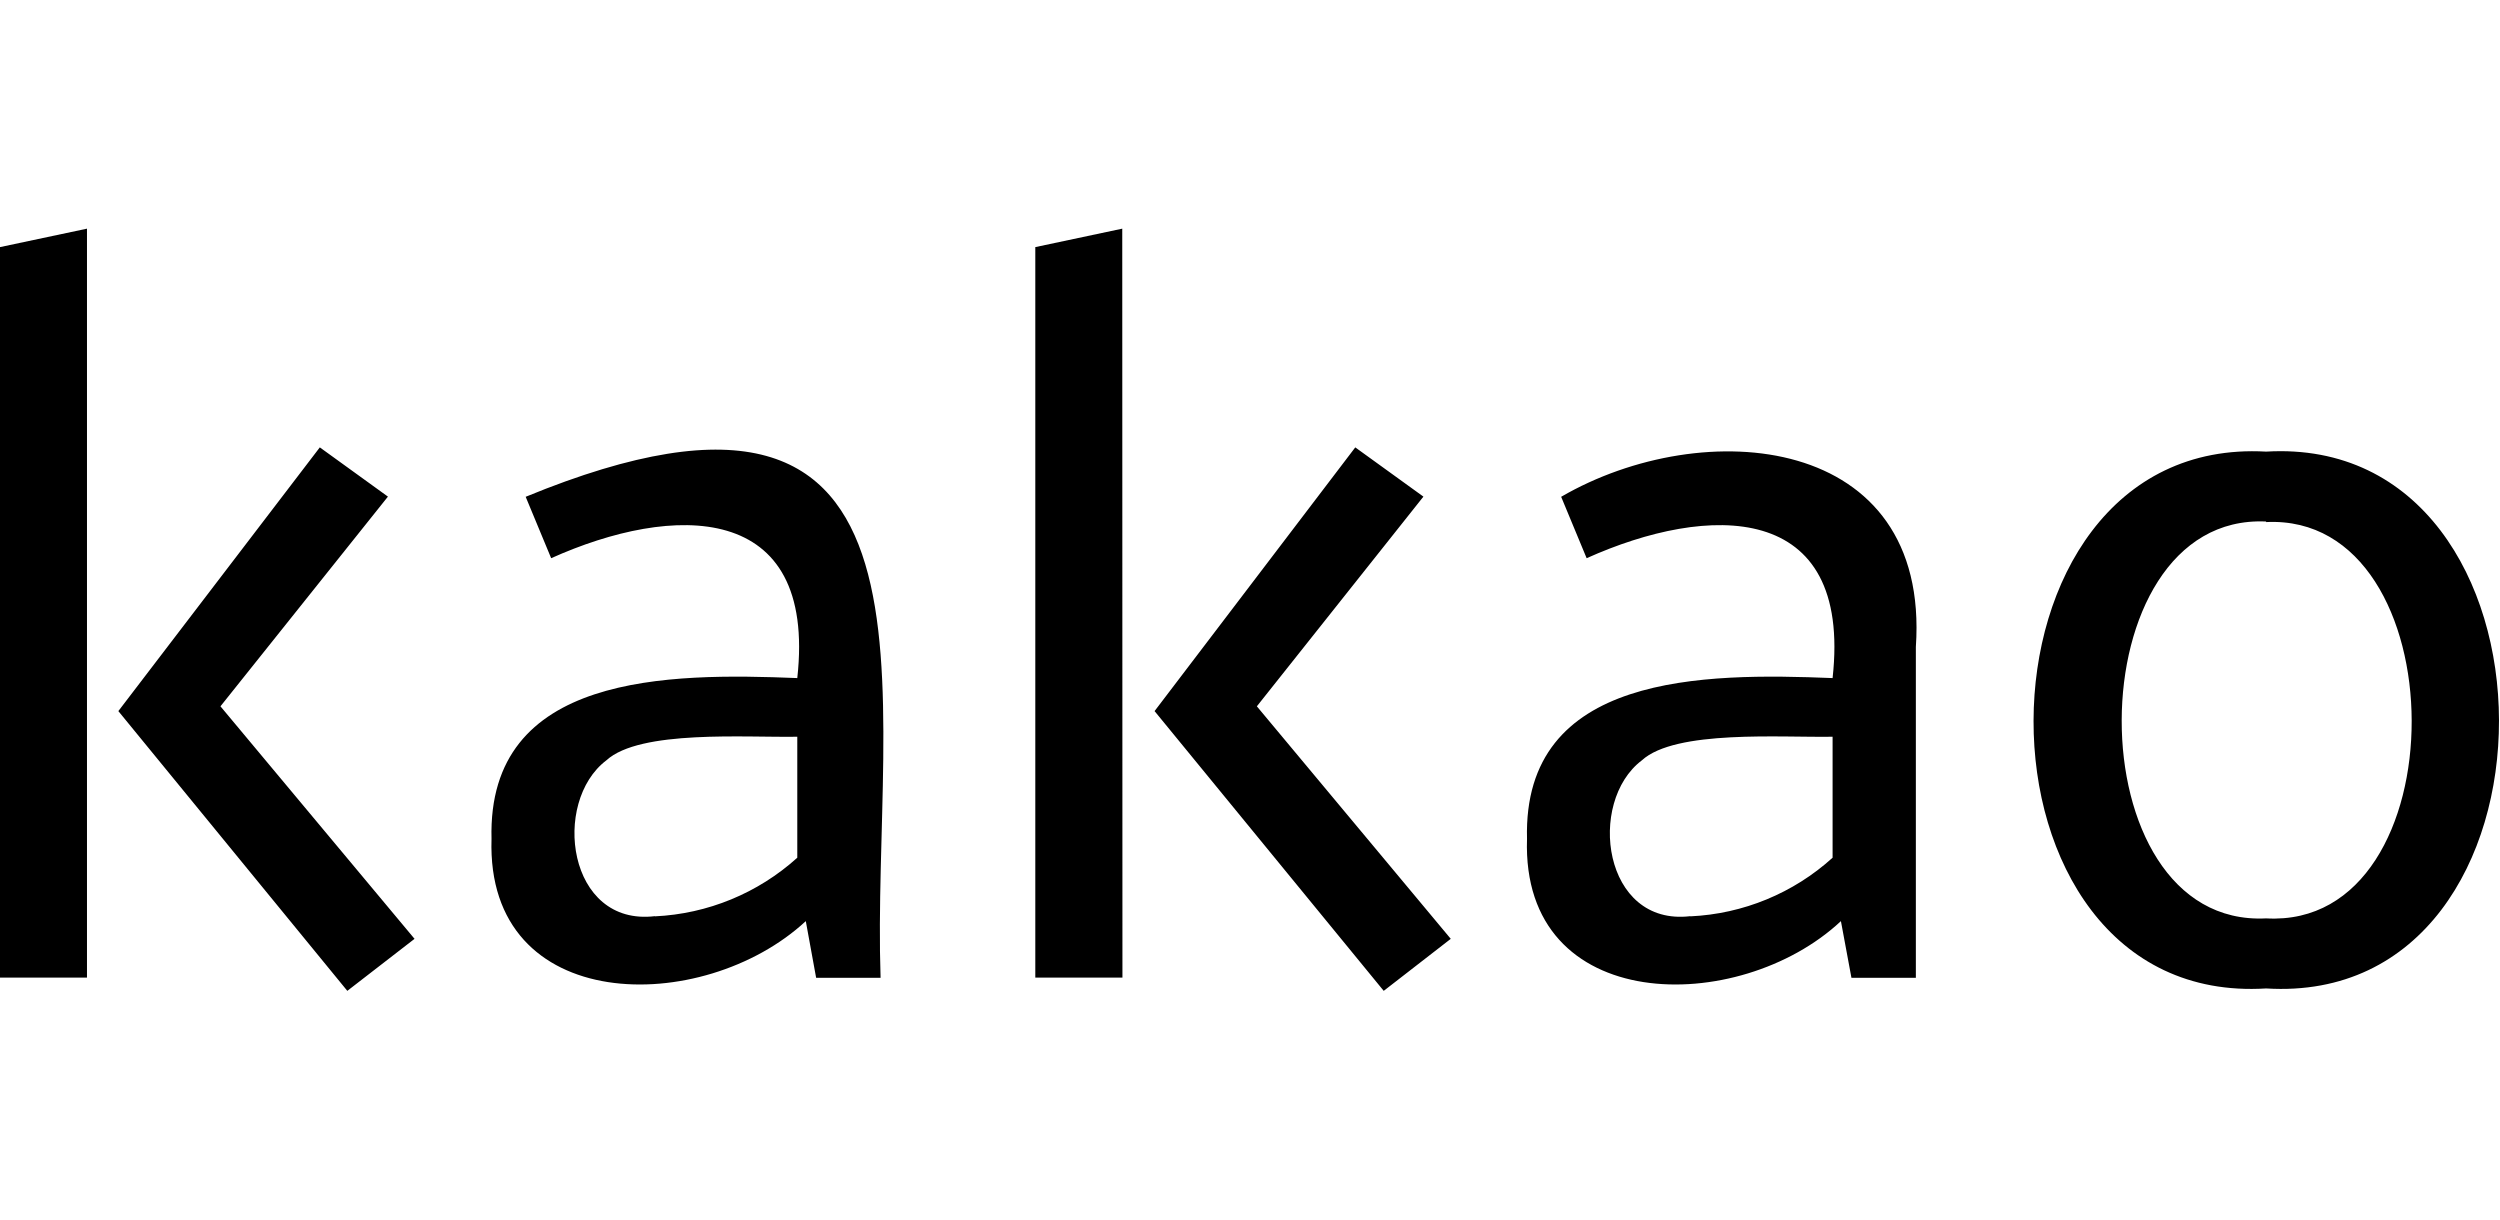
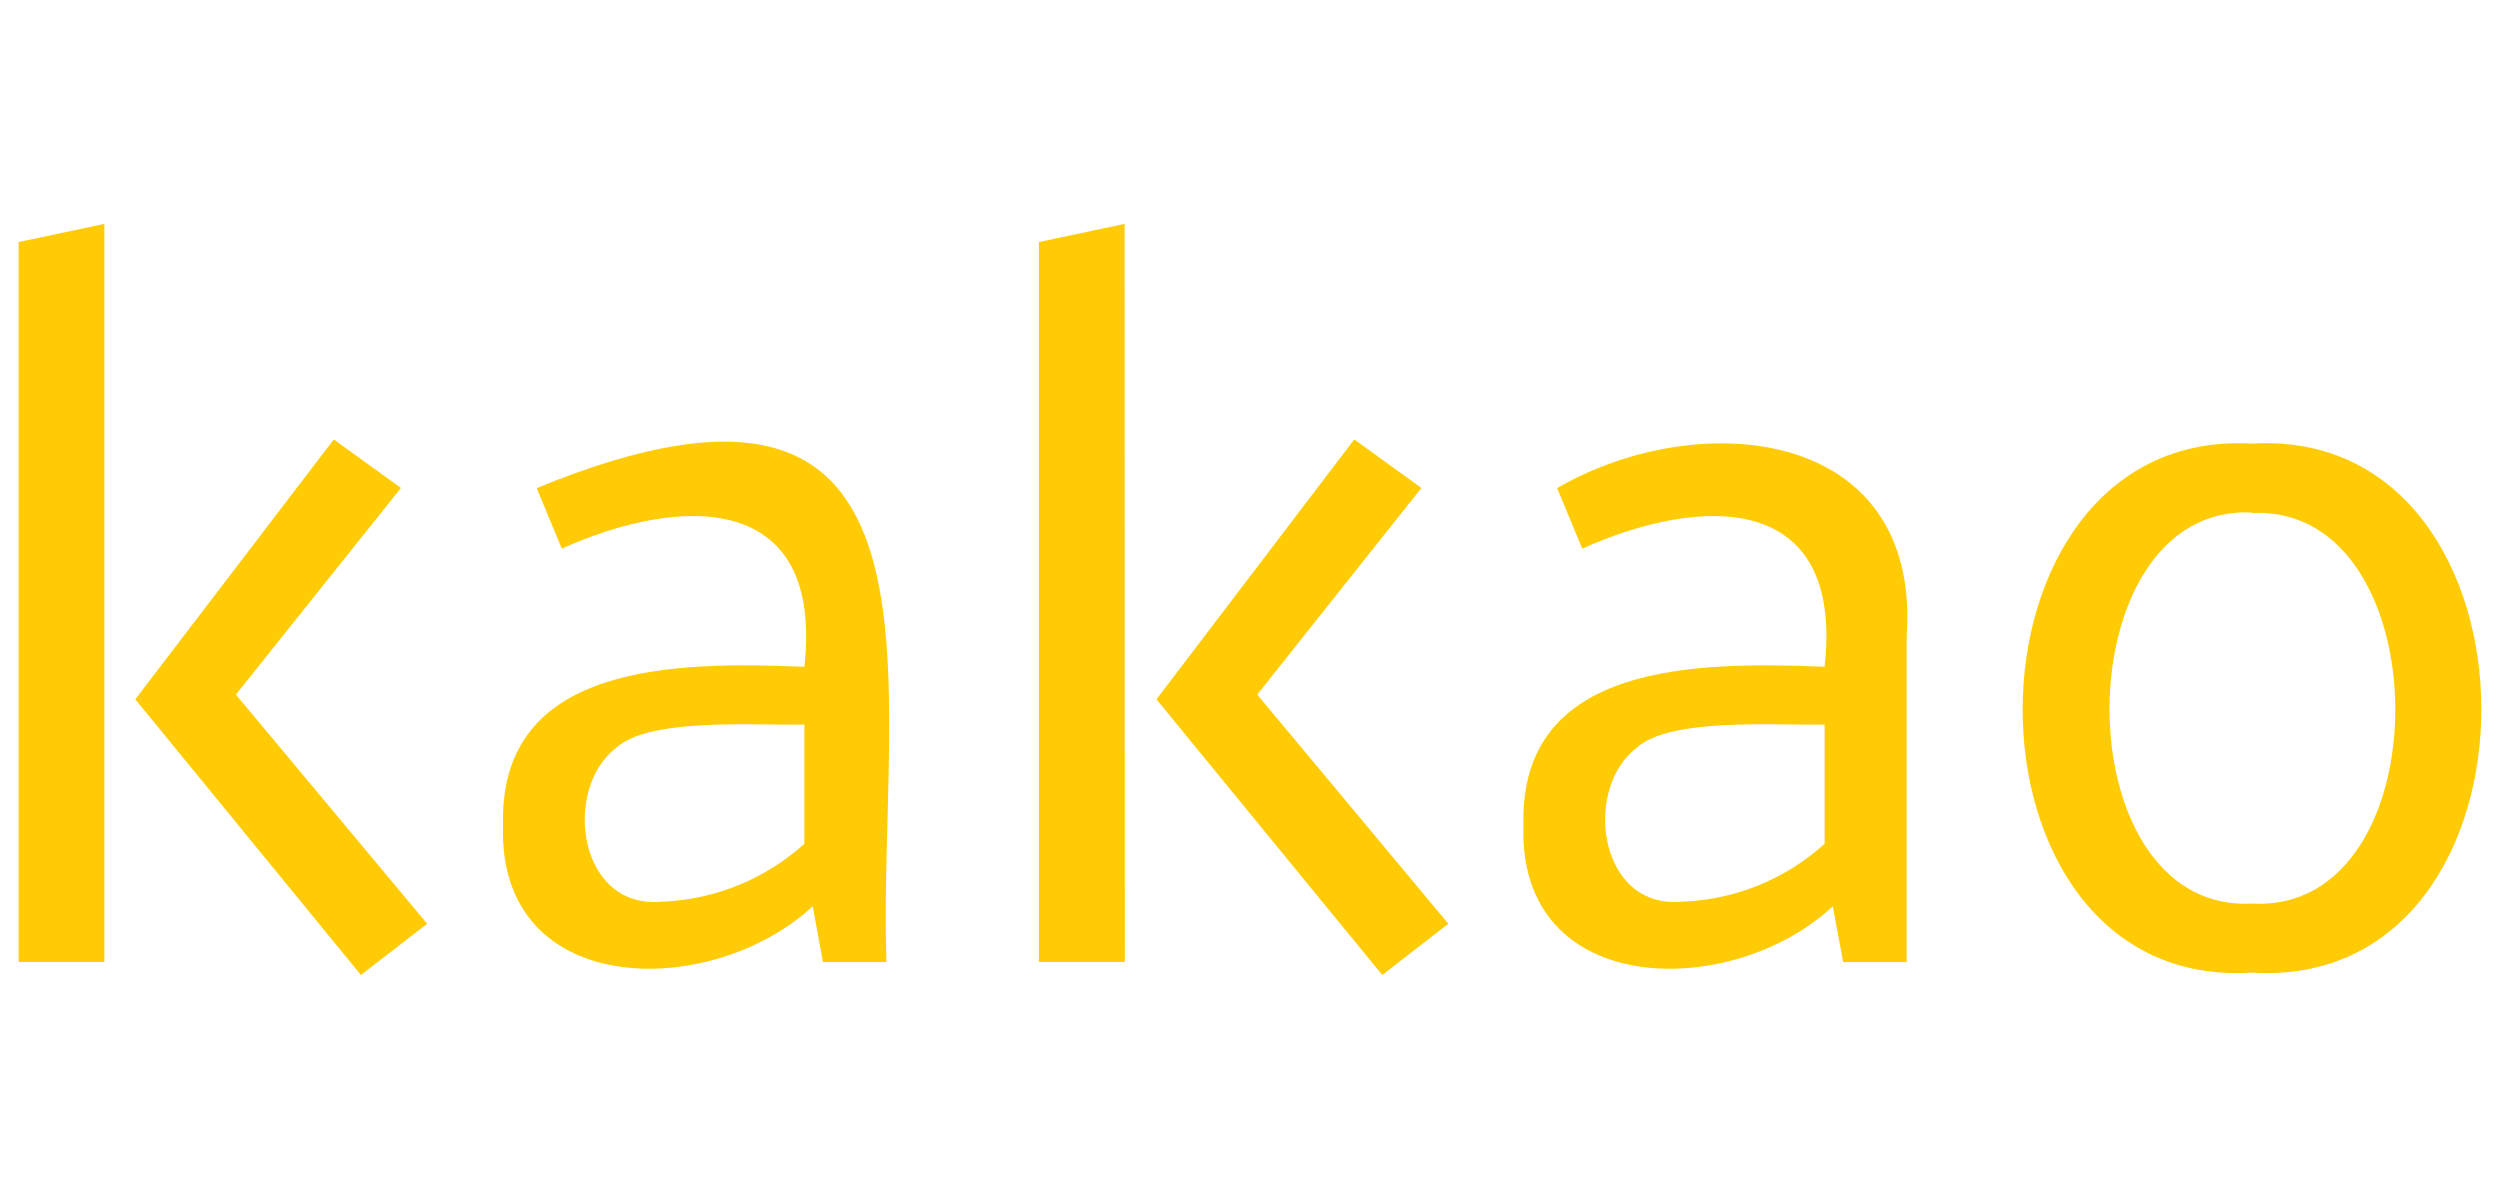
- <svg xmlns="http://www.w3.org/2000/svg" width="82" height="40" viewBox="0 0 82 40" fill="none">
-   <path d="M2.853 32.065H0V8.105L2.853 7.5V32.065ZM10.49 14.674L12.724 16.289L7.231 23.167L13.597 30.794L11.392 32.5L3.882 23.324L10.49 14.674ZM16.122 27.516C15.977 22.072 21.942 22.072 26.151 22.241C26.799 16.386 22.045 16.525 18.078 18.309L17.242 16.295C31.729 10.337 28.574 22.876 28.883 32.071H26.769L26.43 30.213C23.056 33.341 15.934 33.317 16.122 27.516ZM21.482 30.056C23.214 29.975 24.865 29.295 26.151 28.133V24.165C24.468 24.195 20.991 23.929 19.889 24.939C18.084 26.306 18.611 30.395 21.482 30.05V30.056ZM36.816 32.065H33.958V8.105L36.81 7.5L36.816 32.065ZM44.453 14.674L46.688 16.289L41.225 23.167L47.585 30.794L45.386 32.5L37.87 23.324L44.453 14.674ZM50.086 27.516C49.941 22.072 55.9 22.072 60.109 22.241C60.757 16.386 56.009 16.525 52.042 18.309L51.206 16.295C55.87 13.585 63.319 14.208 62.84 21.219V32.071H60.727L60.382 30.213C57.038 33.341 49.892 33.317 50.086 27.516ZM55.446 30.056C57.177 29.976 58.826 29.296 60.109 28.133V24.165C58.431 24.195 54.955 23.929 53.853 24.939C52.042 26.306 52.575 30.395 55.446 30.05V30.056ZM74.329 14.813C84.474 14.208 84.552 33.056 74.329 32.421C64.118 33.056 64.197 14.245 74.329 14.813ZM74.329 17.106C68.043 16.815 67.982 30.443 74.329 30.123C80.725 30.486 80.664 16.815 74.329 17.124V17.106Z" fill="black" />
+ <svg xmlns="http://www.w3.org/2000/svg" width="134" height="64" viewBox="0 0 134 64" fill="none">
+   <path d="M5.594 51.559H1V12.974L5.594 12V51.559ZM17.892 23.553L21.491 26.154L12.645 37.23L22.896 49.513L19.346 52.26L7.252 37.483L17.892 23.553ZM26.963 44.233C26.729 35.466 36.336 35.466 43.114 35.739C44.158 26.31 36.501 26.534 30.113 29.407L28.767 26.164C52.097 16.569 47.015 36.762 47.513 51.568H44.109L43.563 48.578C38.13 53.614 26.66 53.575 26.963 44.233ZM35.594 48.325C38.385 48.193 41.042 47.098 43.114 45.227V38.837C40.403 38.886 34.804 38.457 33.029 40.084C30.123 42.285 30.971 48.87 35.594 48.315V48.325ZM60.289 51.559H55.686V12.974L60.279 12L60.289 51.559ZM72.588 23.553L76.187 26.154L67.389 37.23L77.63 49.513L74.09 52.26L61.986 37.483L72.588 23.553ZM81.658 44.233C81.424 35.466 91.021 35.466 97.8 35.739C98.843 26.31 91.197 26.534 84.809 29.407L83.463 26.164C90.972 21.8 102.969 22.803 102.198 34.093V51.568H98.794L98.239 48.578C92.855 53.614 81.346 53.575 81.658 44.233ZM90.29 48.325C93.078 48.195 95.733 47.1 97.8 45.227V38.837C95.098 38.886 89.5 38.457 87.725 40.084C84.809 42.285 85.667 48.87 90.29 48.315V48.325ZM120.7 23.777C137.037 22.803 137.163 53.156 120.7 52.133C104.256 53.156 104.383 22.861 120.7 23.777ZM120.7 27.469C110.576 27.001 110.479 48.948 120.7 48.432C130.999 49.016 130.902 27.001 120.7 27.498V27.469Z" fill="#FFCB05" />
</svg>
